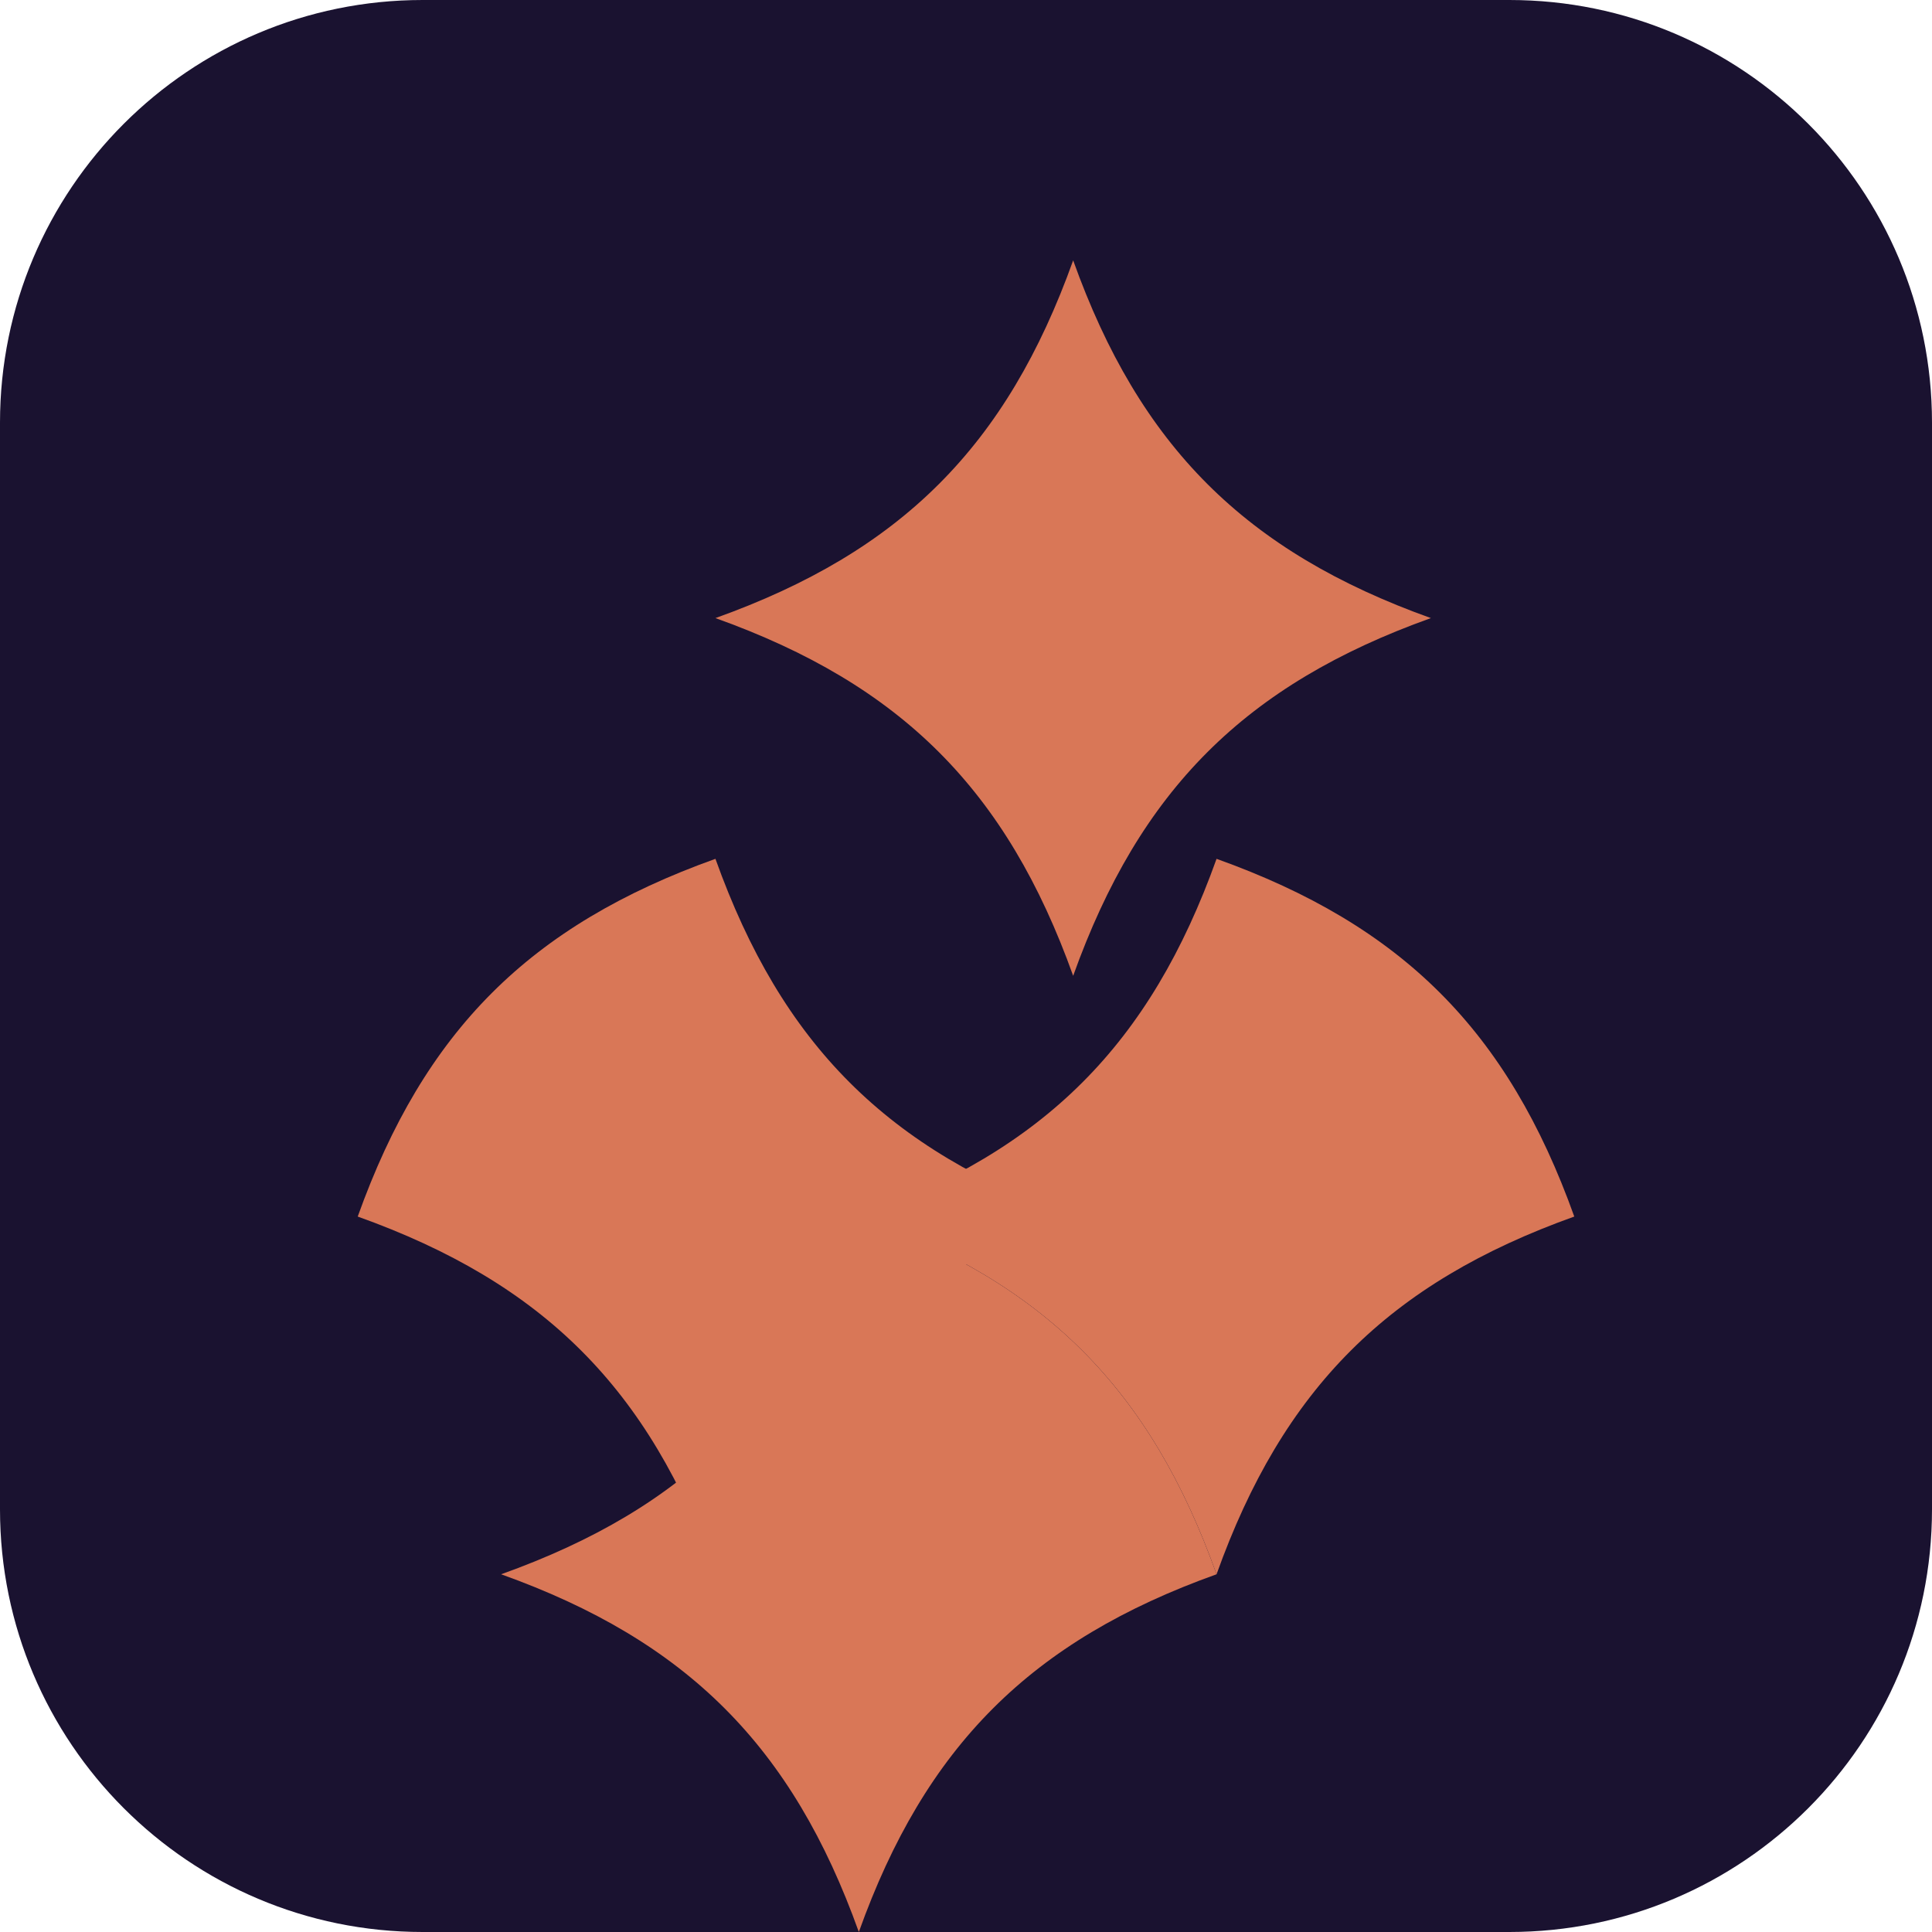
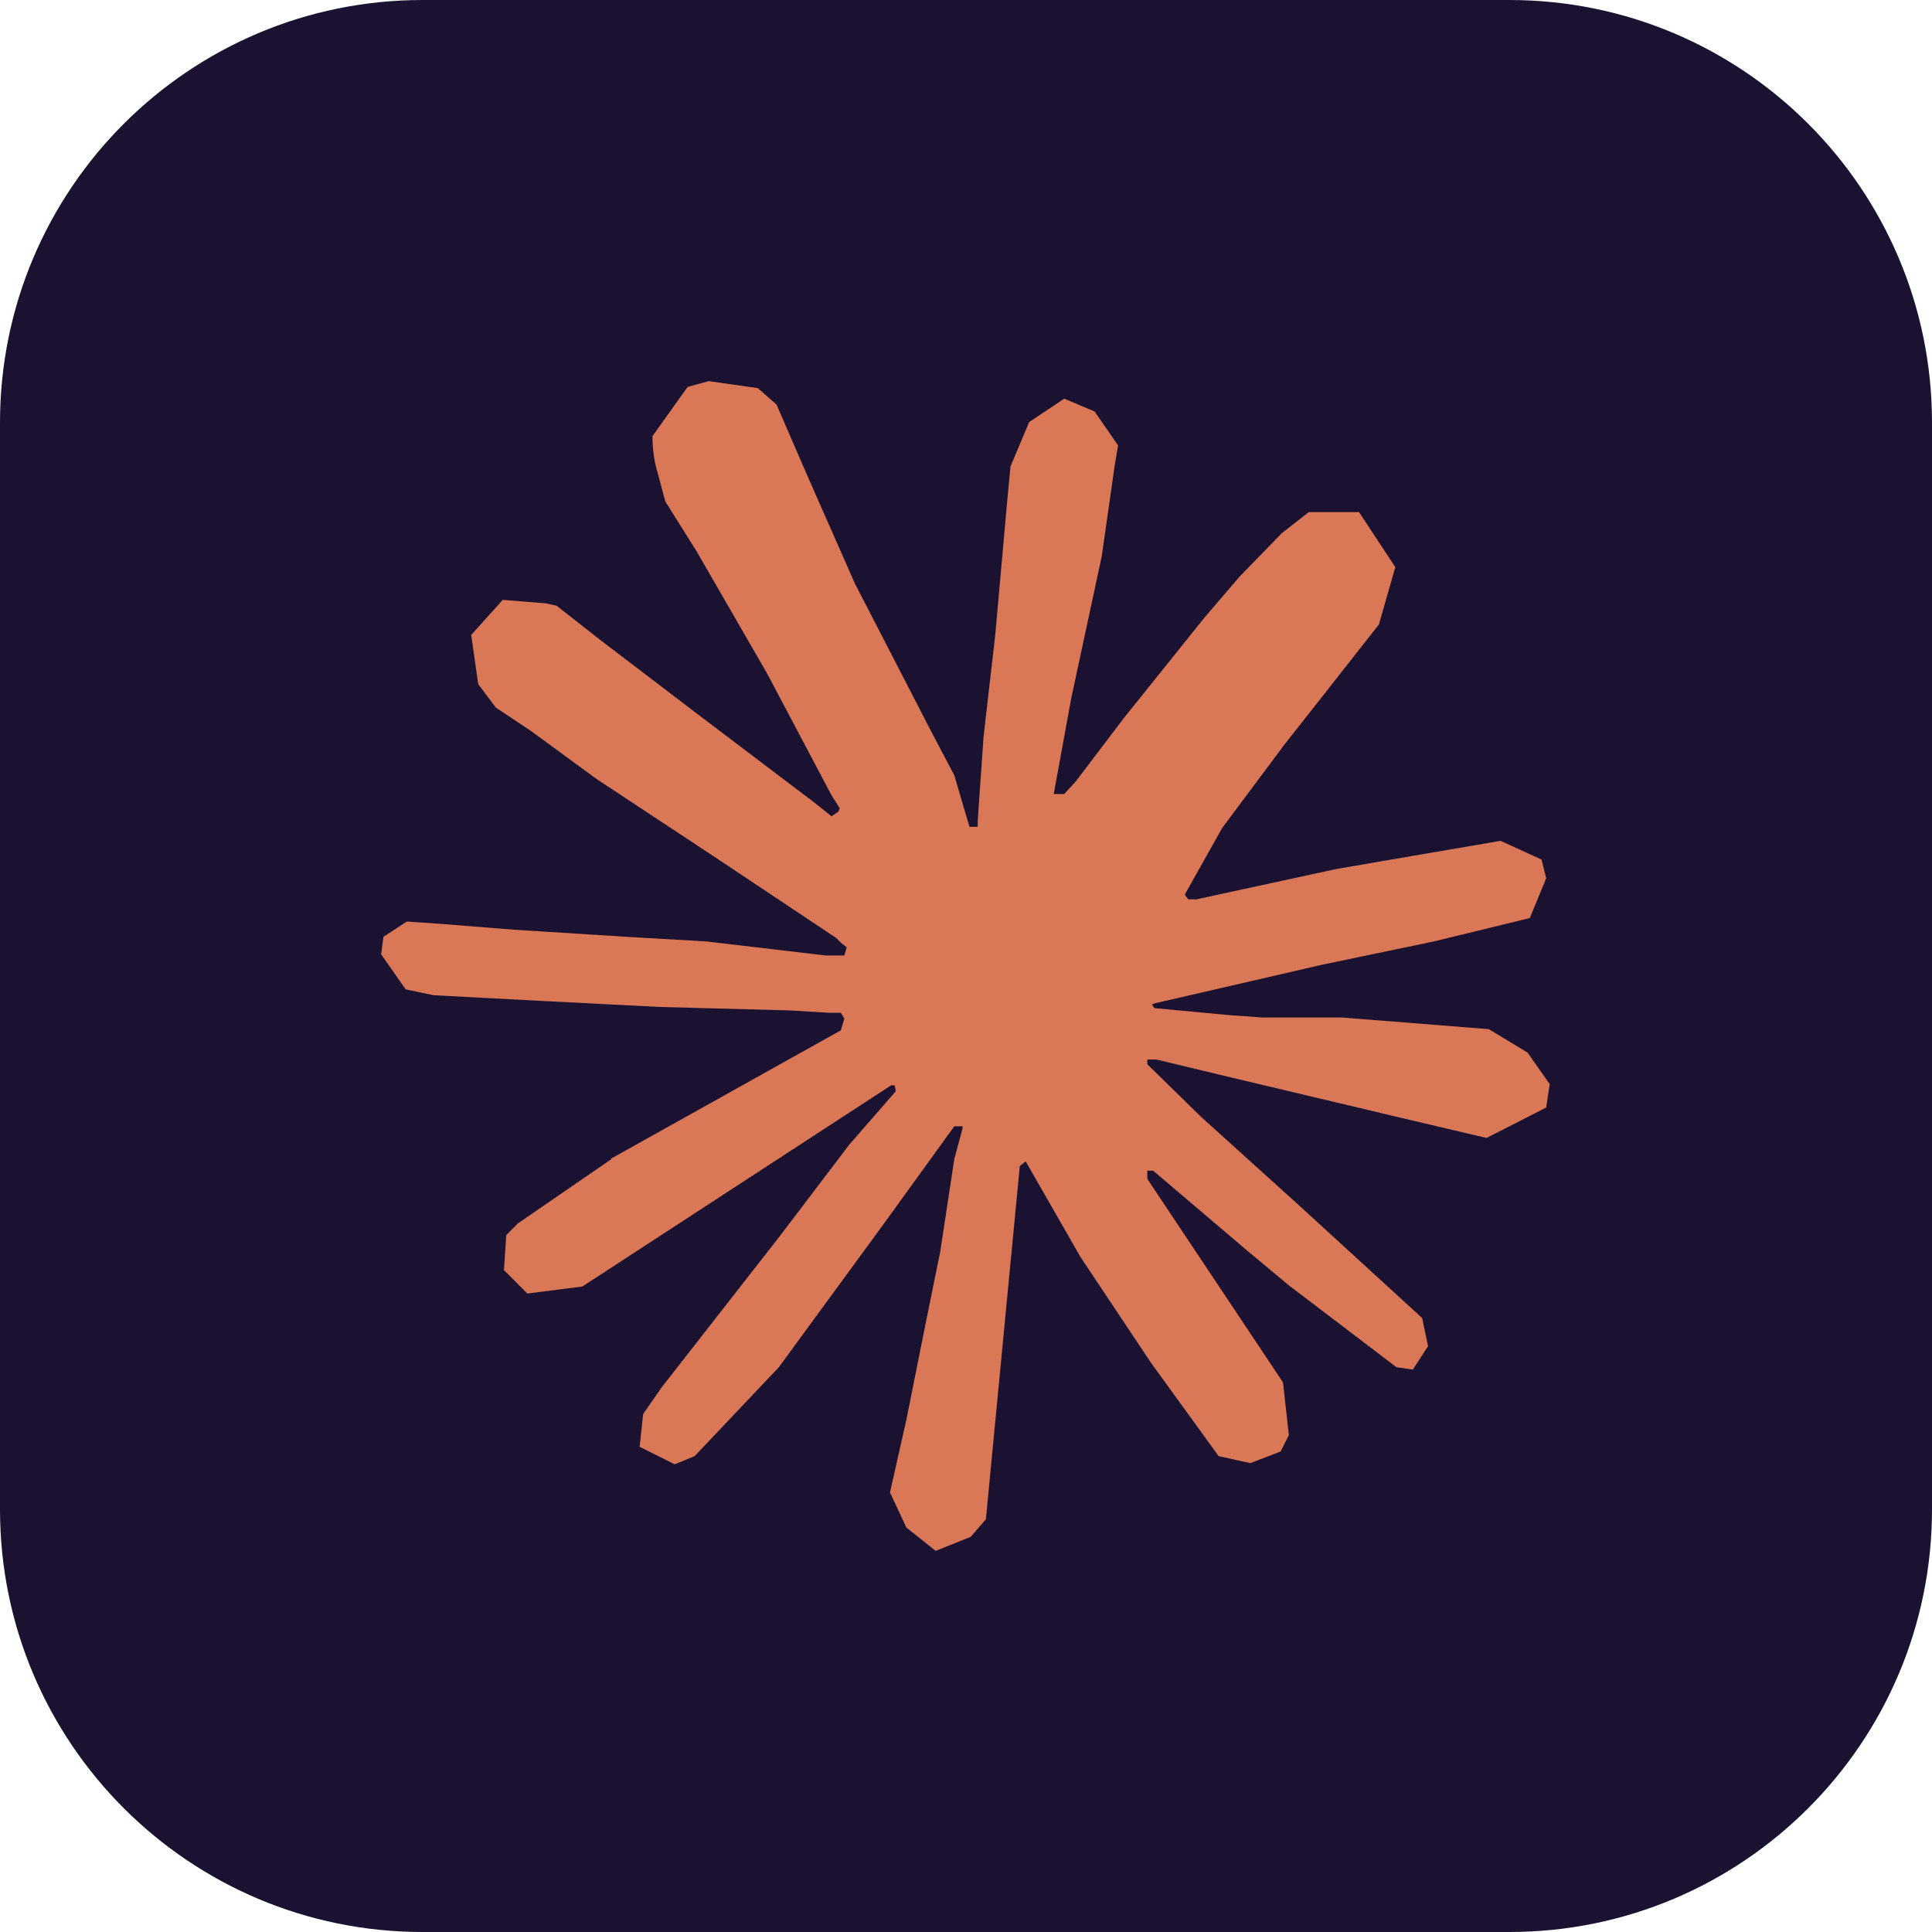
<svg xmlns="http://www.w3.org/2000/svg" viewBox="0 0 256 256" fill="none">
  <rect width="256" height="256" rx="56" fill="#1A1230" />
-   <g transform="translate(128 128)">
-     <path fill="#D97757" d="M14.2-93.5c-8.8 24.6-22.8 38.6-47.4 47.4 24.6 8.8 38.6 22.8 47.4 47.4 8.8-24.6 22.8-38.6 47.4-47.4-24.6-8.8-38.6-22.8-47.4-47.4Z" />
-     <path fill="#D97757" d="M-33.2-14.2c-24.6 8.8-38.6 22.8-47.4 47.4 24.6-8.8 38.6-22.8 47.4-47.4 8.8 24.6 22.8 38.6 47.4 47.4-24.6 8.8-38.6 22.8-47.4 47.4-8.8-24.6-22.8-38.6-47.4-47.4 24.6-8.8 38.6-22.8 47.4-47.4Z" />
-     <path fill="#D97757" d="M33.2-14.2c8.8 24.6 22.8 38.6 47.4 47.4-24.6 8.8-38.6 22.8-47.4 47.4-8.8-24.6-22.8-38.6-47.4-47.4 24.6-8.8 38.6-22.8 47.4-47.4 24.6 8.8 38.6 22.8 47.4 47.4-24.6-8.8-38.6-22.8-47.4-47.4Z" />
-     <path fill="#D97757" d="M-14.2 33.2c8.8 24.6 22.8 38.6 47.4 47.4-24.6 8.8-38.6 22.8-47.4 47.4-8.8-24.6-22.8-38.6-47.4-47.4 24.6-8.8 38.6-22.8 47.4-47.4 24.6 8.8 38.6 22.8 47.4 47.4-24.6-8.8-38.6-22.8-47.4-47.4Z" />
+   <g transform="translate(128 128) scale(1.55) translate(-50 -50)">
+     <path fill="#D97757" d="m19.6 66.5 19.7-11 .3-1-.3-.5h-1l-3.3-.2-11.2-.3L14 53l-9.5-.5-2.4-.5L0 49l.2-1.5 2-1.3 2.9.2 6.3.5 9.5.6 6.9.4L38 49.1h1.6l.2-.7-.5-.4-.4-.4L29 41l-10.6-7-5.6-4.1-3-2-1.5-2-.6-4.2 2.7-3 3.7.3.9.2 3.7 2.9 8 6.1L37 36l1.5 1.2.6-.4.1-.3-.7-1.1L33 25l-6-10.4-2.7-4.3-.7-2.6c-.3-1-.4-2-.4-3l3-4.2L28 0l4.2.6L33.8 2l2.6 6 4.1 9.3L47 29.9l2 3.8 1 3.4.3 1h.7v-.5l.5-7.2 1-8.7 1-11.2.3-3.2 1.6-3.8 3-2L61 2.6l2 2.9-.3 1.8-1.1 7.7L59 27.1l-1.5 8.2h.9l1-1.1 4.1-5.4 6.9-8.6 3-3.5L77 13l2.3-1.8h4.3l3.1 4.7-1.4 4.9-4.4 5.6-3.7 4.7-5.3 7.1-3.2 5.7.3.4h.7l12-2.6 6.4-1.1 7.6-1.3 3.5 1.6.4 1.6-1.4 3.4-8.2 2-9.6 2-14.3 3.3-.2.1.2.3 6.4.6 2.8.2h6.8l12.6 1 3.3 2 1.9 2.7-.3 2-5.1 2.6-6.8-1.6-16-3.8-5.4-1.3h-.8v.4l4.6 4.5 8.3 7.5L89 80.1l.5 2.4-1.3 2-1.4-.2-9.2-7-3.6-3-8-6.8h-.5v.7l1.8 2.7 9.8 14.7.5 4.5-.7 1.4-2.6 1-2.7-.6-5.8-8-6-9-4.7-8.2-.5.4-2.9 30.2-1.3 1.5-3 1.2-2.5-2-1.4-3 1.4-6.2 1.6-8 1.3-6.4 1.2-7.9.7-2.6v-.2H49L43 72l-9 12.3-7.2 7.6-1.7.7-3-1.5.3-2.8L24 86l10-12.8 6-7.9 4-4.6-.1-.5h-.3L17.2 77.4l-4.7.6-2-2 .2-3 1-1 8-5.5Z" />
  </g>
</svg>
